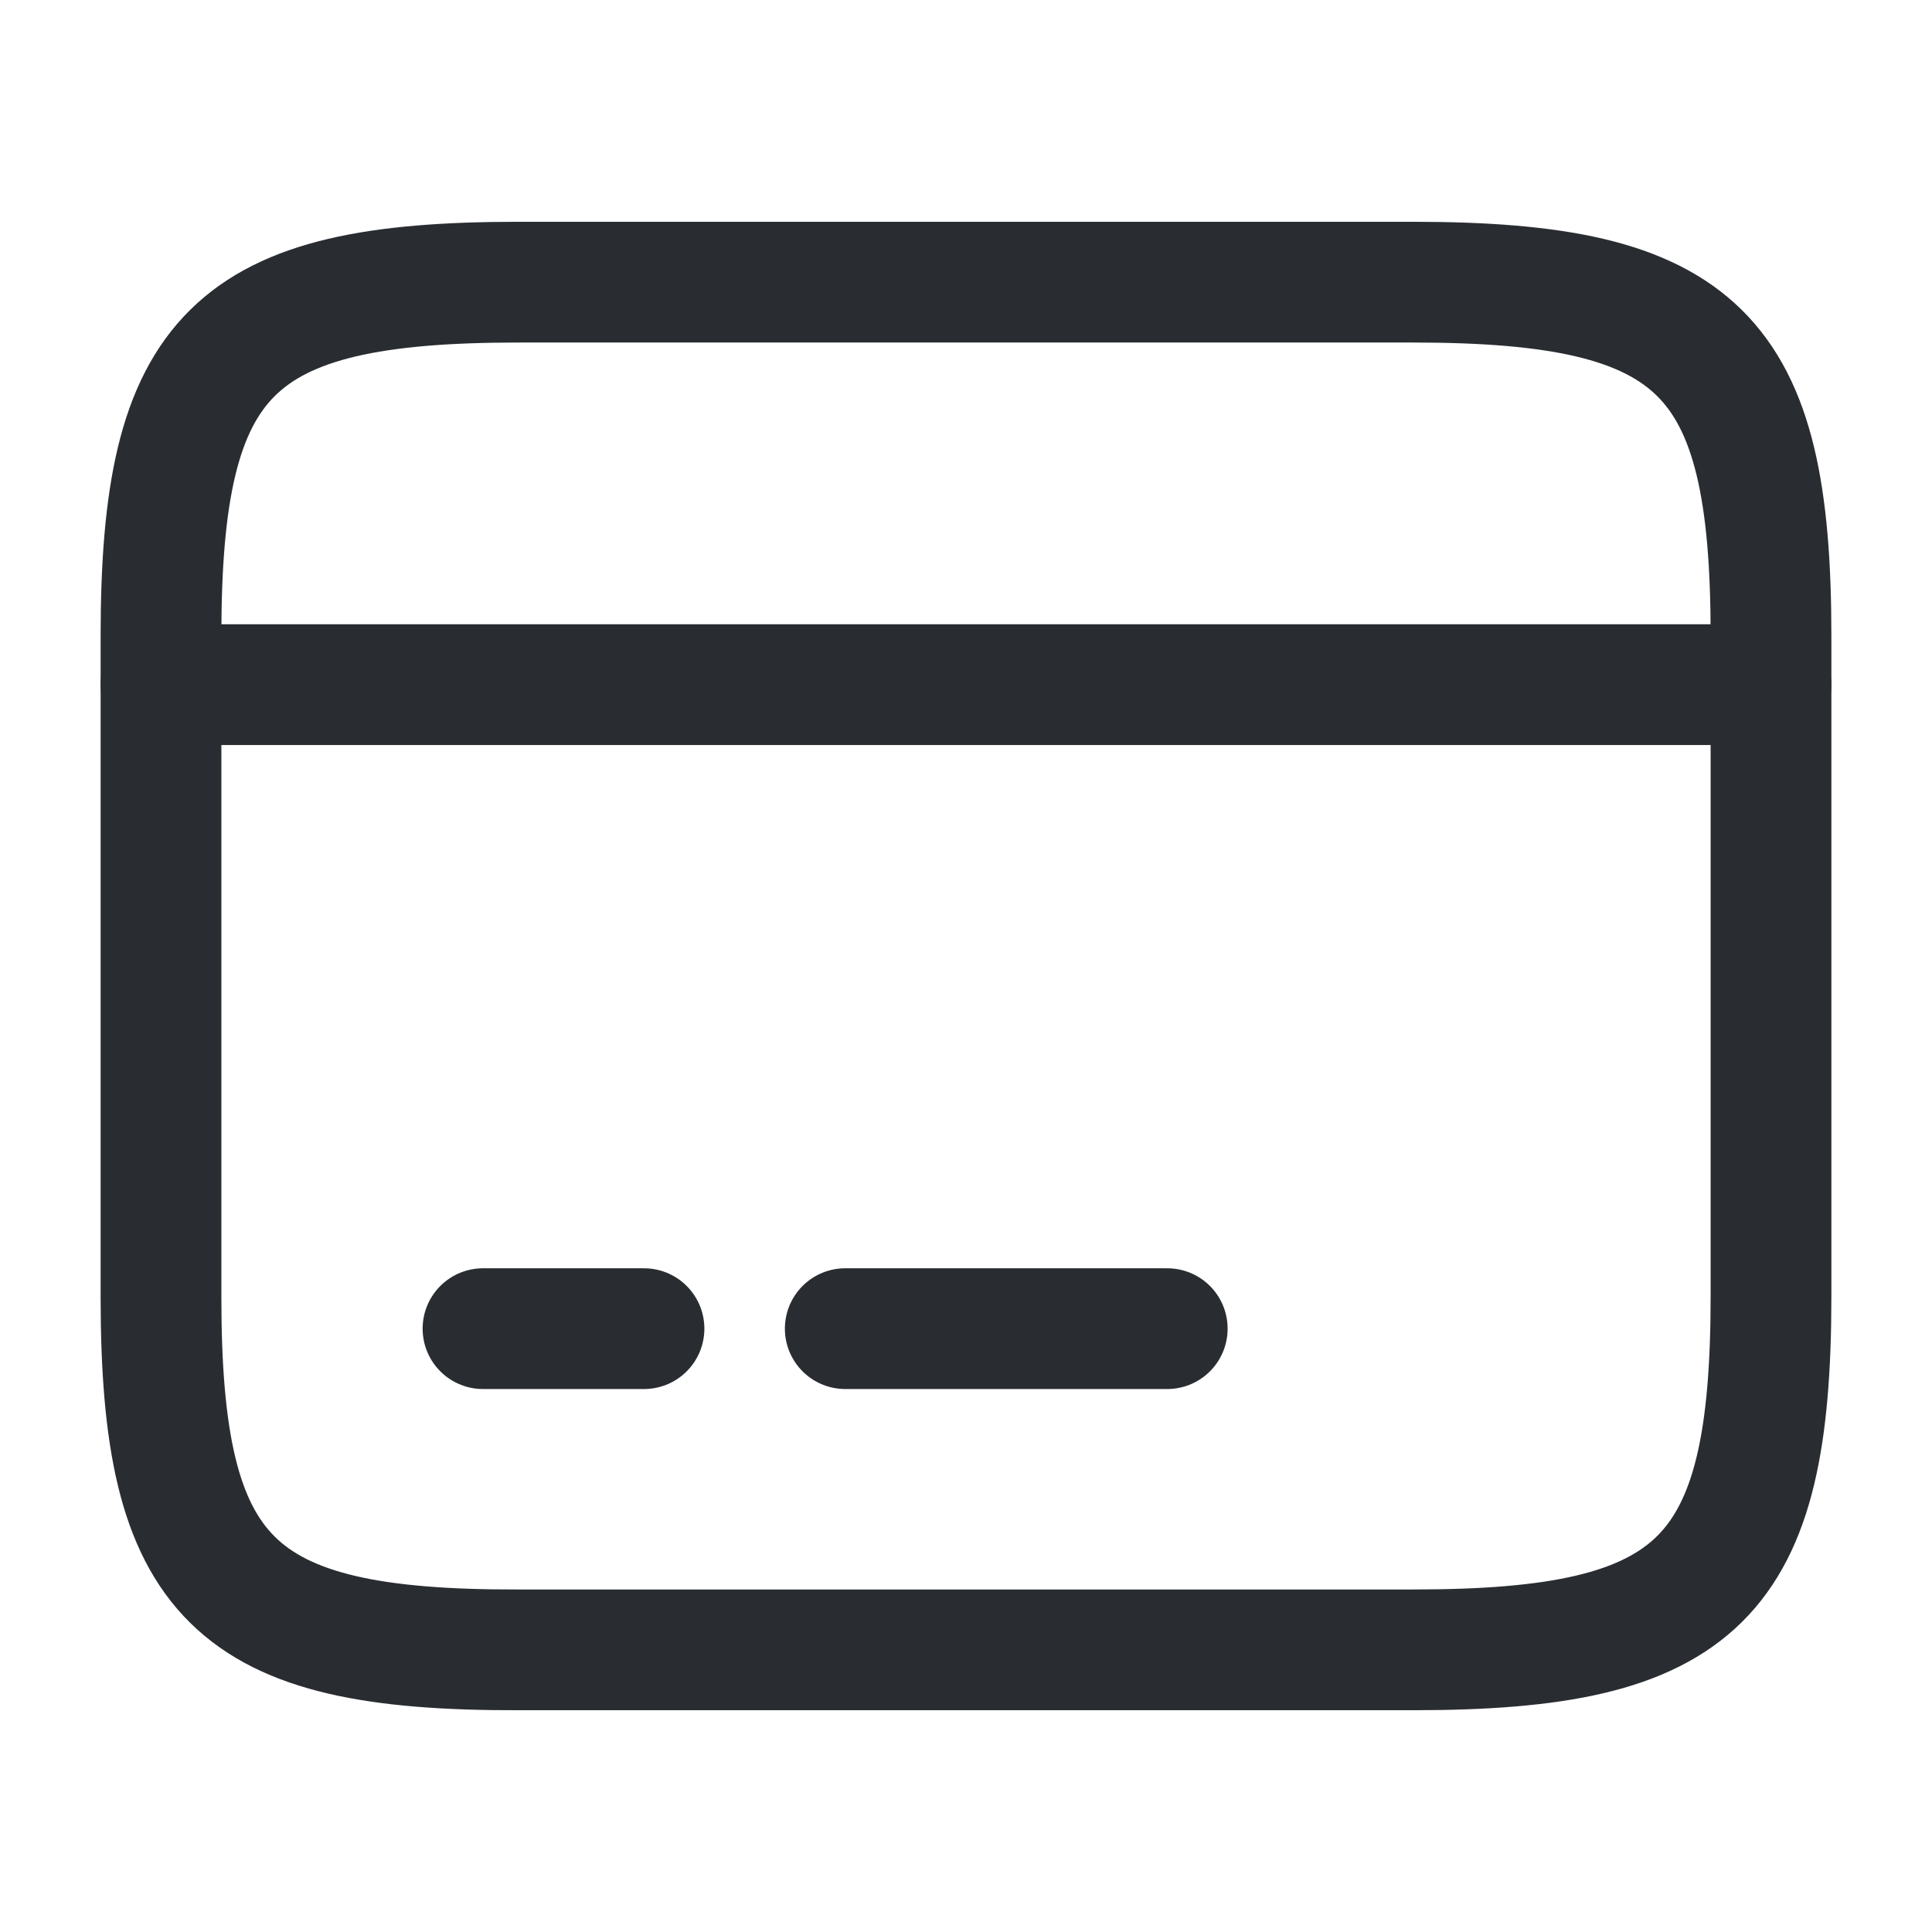
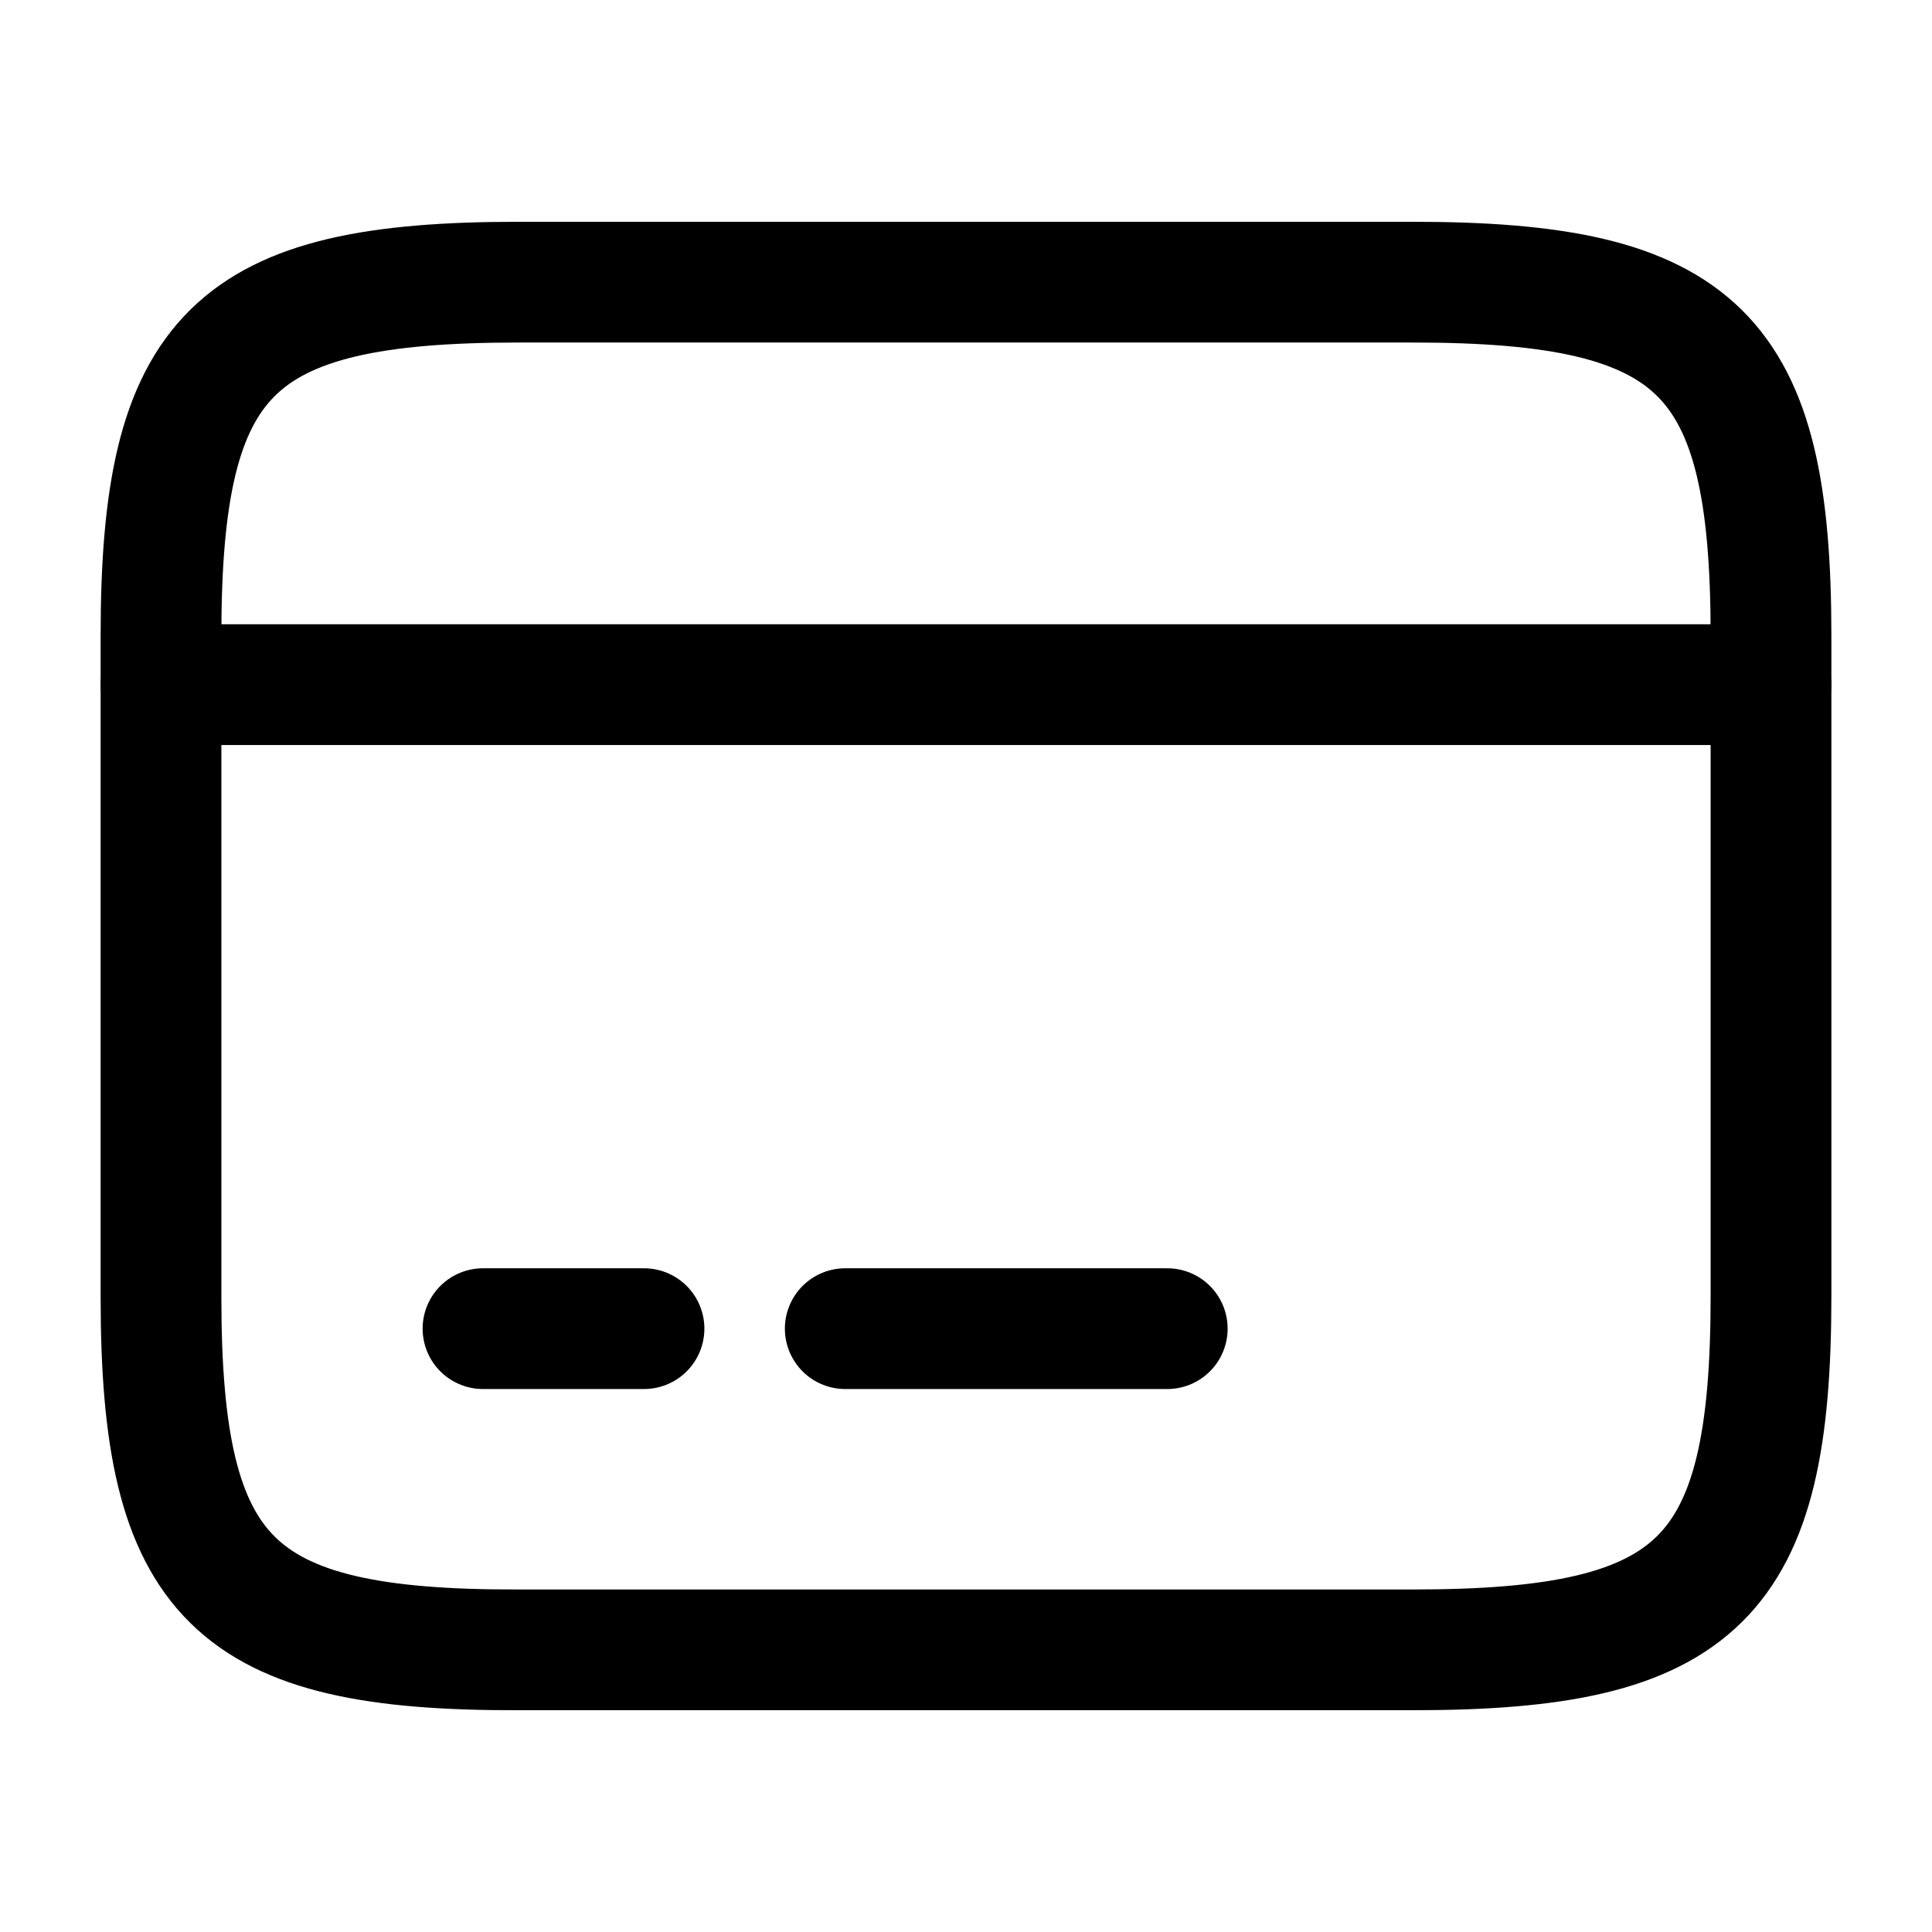
<svg xmlns="http://www.w3.org/2000/svg" width="24" height="24" viewBox="0 0 24 24" fill="none">
-   <path d="M2 8.505H22" stroke="#292D32" stroke-width="1.5" stroke-miterlimit="10" stroke-linecap="round" stroke-linejoin="round" />
-   <path d="M6 16.505H8" stroke="#292D32" stroke-width="1.5" stroke-miterlimit="10" stroke-linecap="round" stroke-linejoin="round" />
-   <path d="M10.5 16.505H14.5" stroke="#292D32" stroke-width="1.5" stroke-miterlimit="10" stroke-linecap="round" stroke-linejoin="round" />
-   <path d="M6.44 3.505H17.55C21.11 3.505 22 4.385 22 7.895V16.105C22 19.615 21.11 20.495 17.56 20.495H6.44C2.89 20.505 2 19.625 2 16.115V7.895C2 4.385 2.89 3.505 6.44 3.505Z" stroke="#292D32" stroke-width="1.5" stroke-linecap="round" stroke-linejoin="round" />
+   <path d="M2 8.505H22" stroke="currentColor" stroke-width="1.5" stroke-miterlimit="10" stroke-linecap="round" stroke-linejoin="round" />
+   <path d="M6 16.505H8" stroke="currentColor" stroke-width="1.5" stroke-miterlimit="10" stroke-linecap="round" stroke-linejoin="round" />
+   <path d="M10.5 16.505H14.5" stroke="currentColor" stroke-width="1.5" stroke-miterlimit="10" stroke-linecap="round" stroke-linejoin="round" />
+   <path d="M6.44 3.505H17.55C21.11 3.505 22 4.385 22 7.895V16.105C22 19.615 21.11 20.495 17.56 20.495H6.44C2.89 20.505 2 19.625 2 16.115V7.895C2 4.385 2.89 3.505 6.44 3.505Z" stroke="currentColor" stroke-width="1.5" stroke-linecap="round" stroke-linejoin="round" />
</svg>
